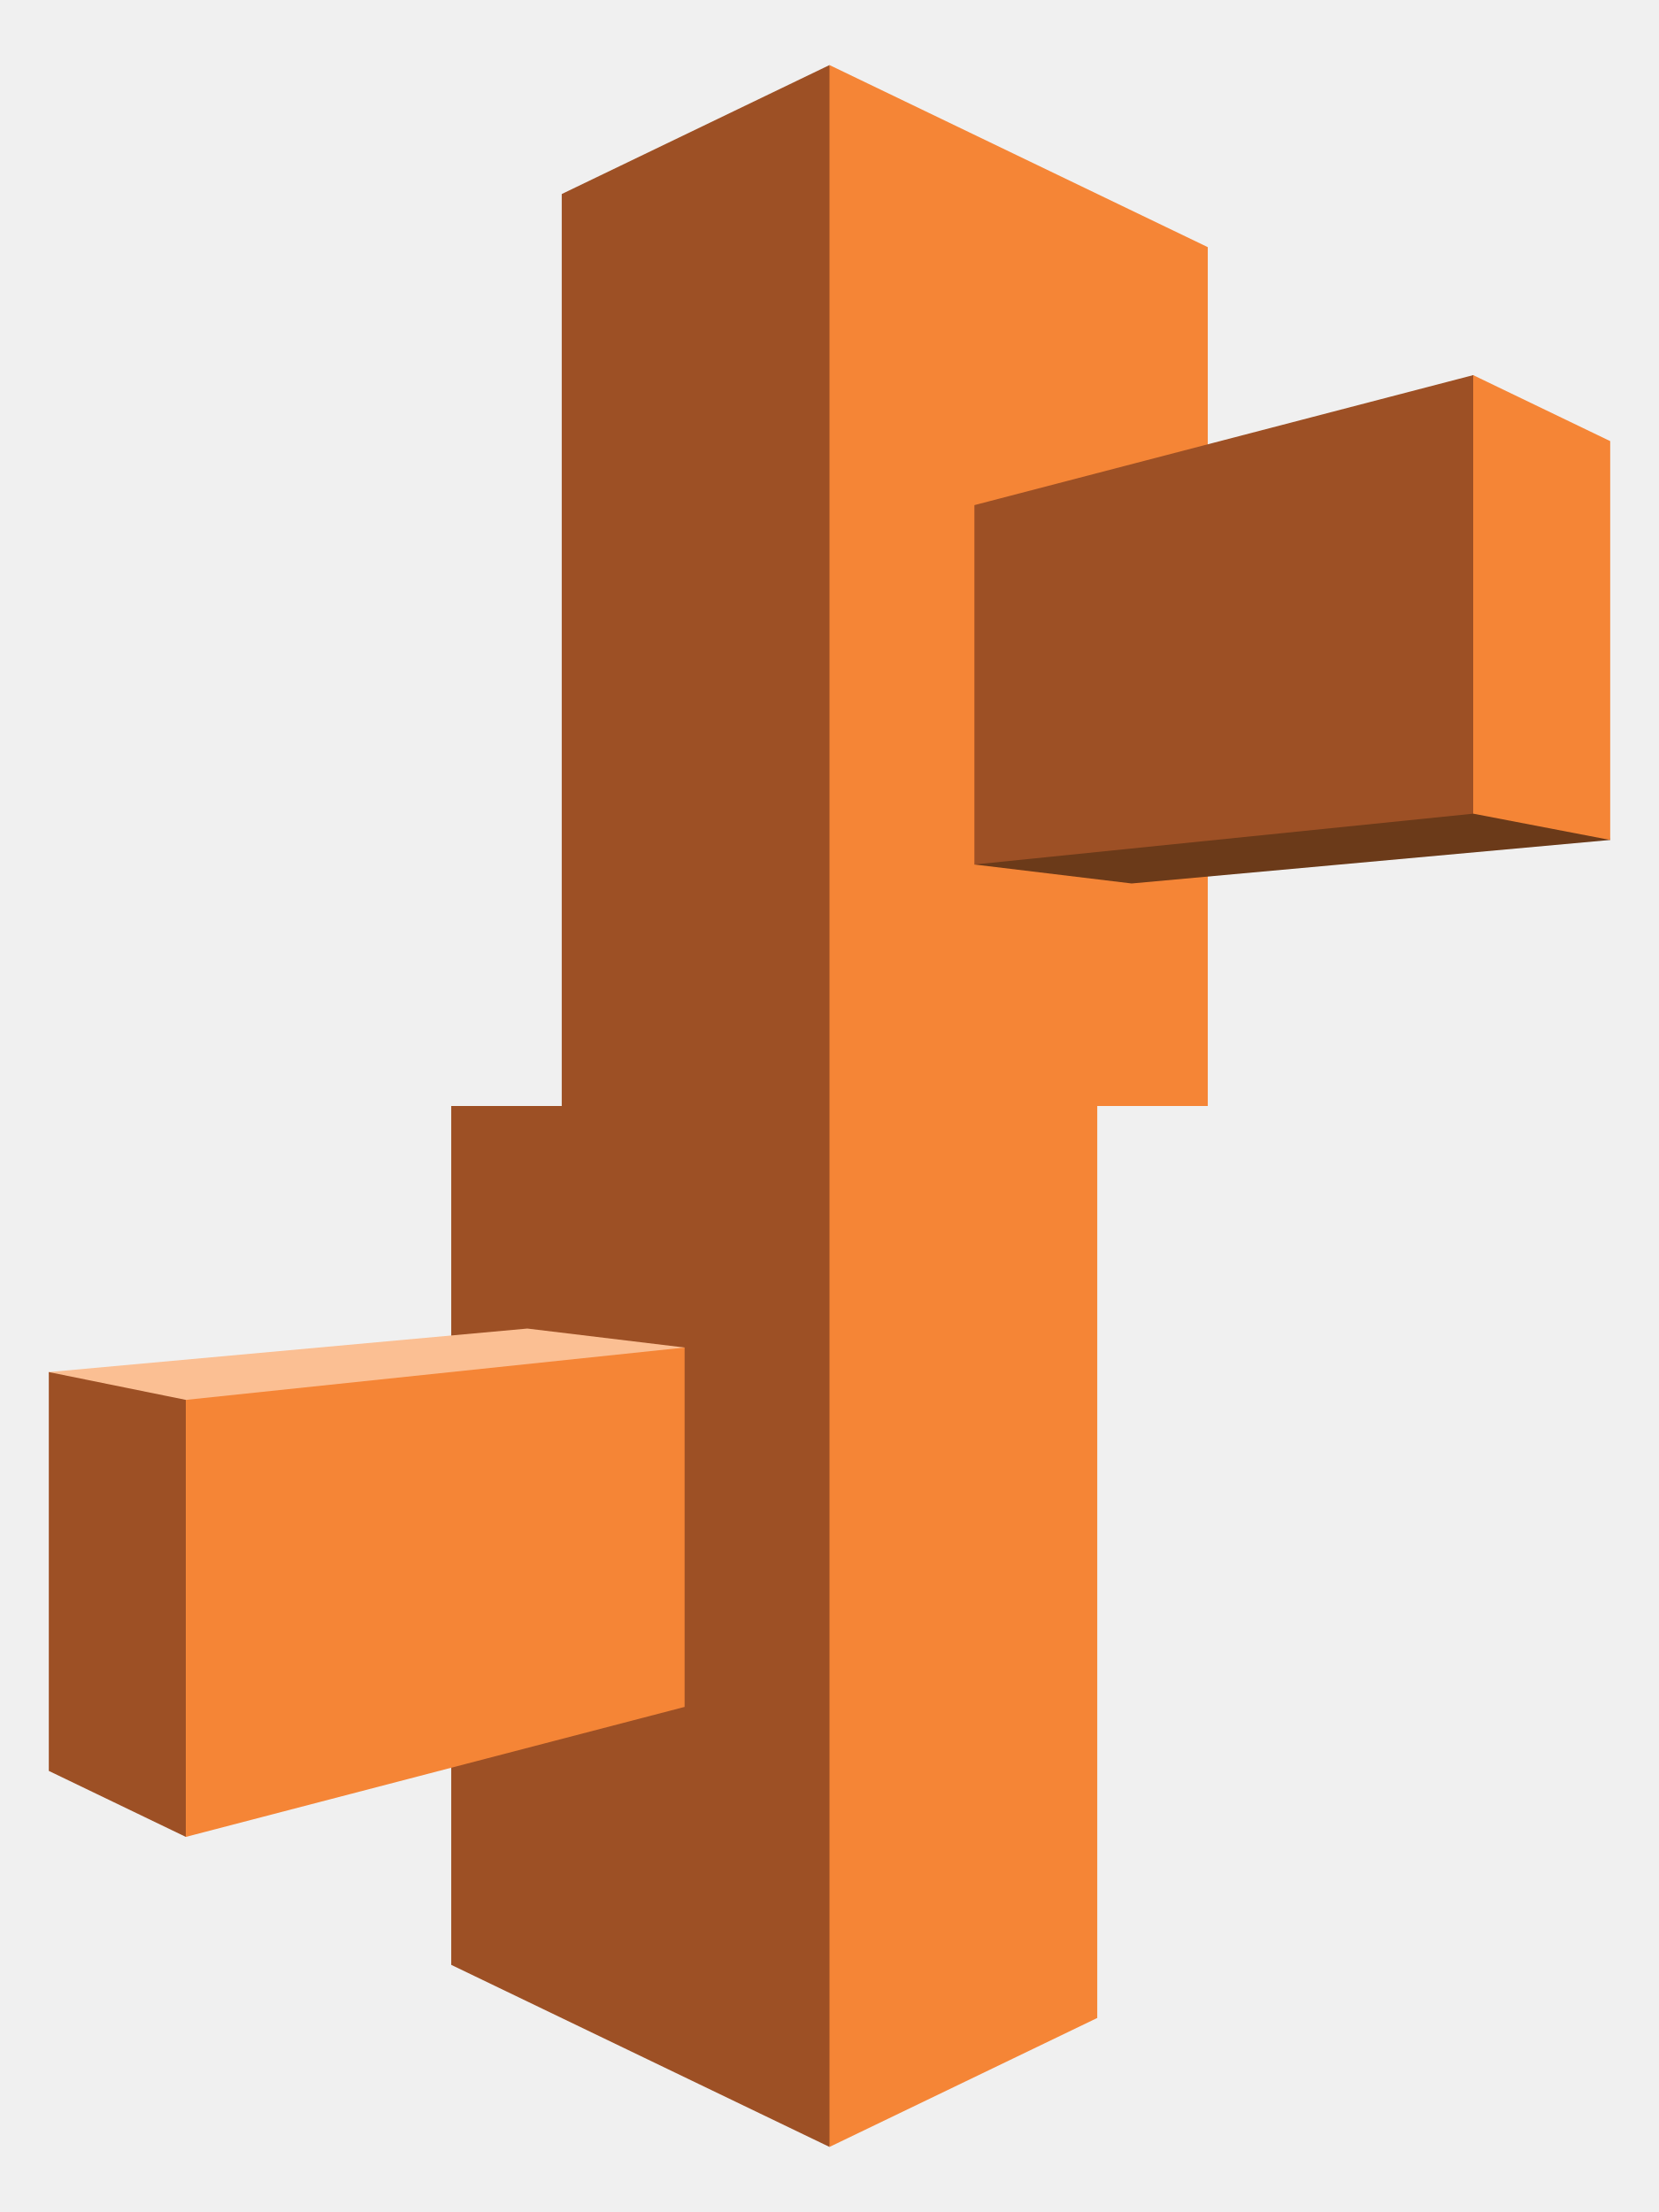
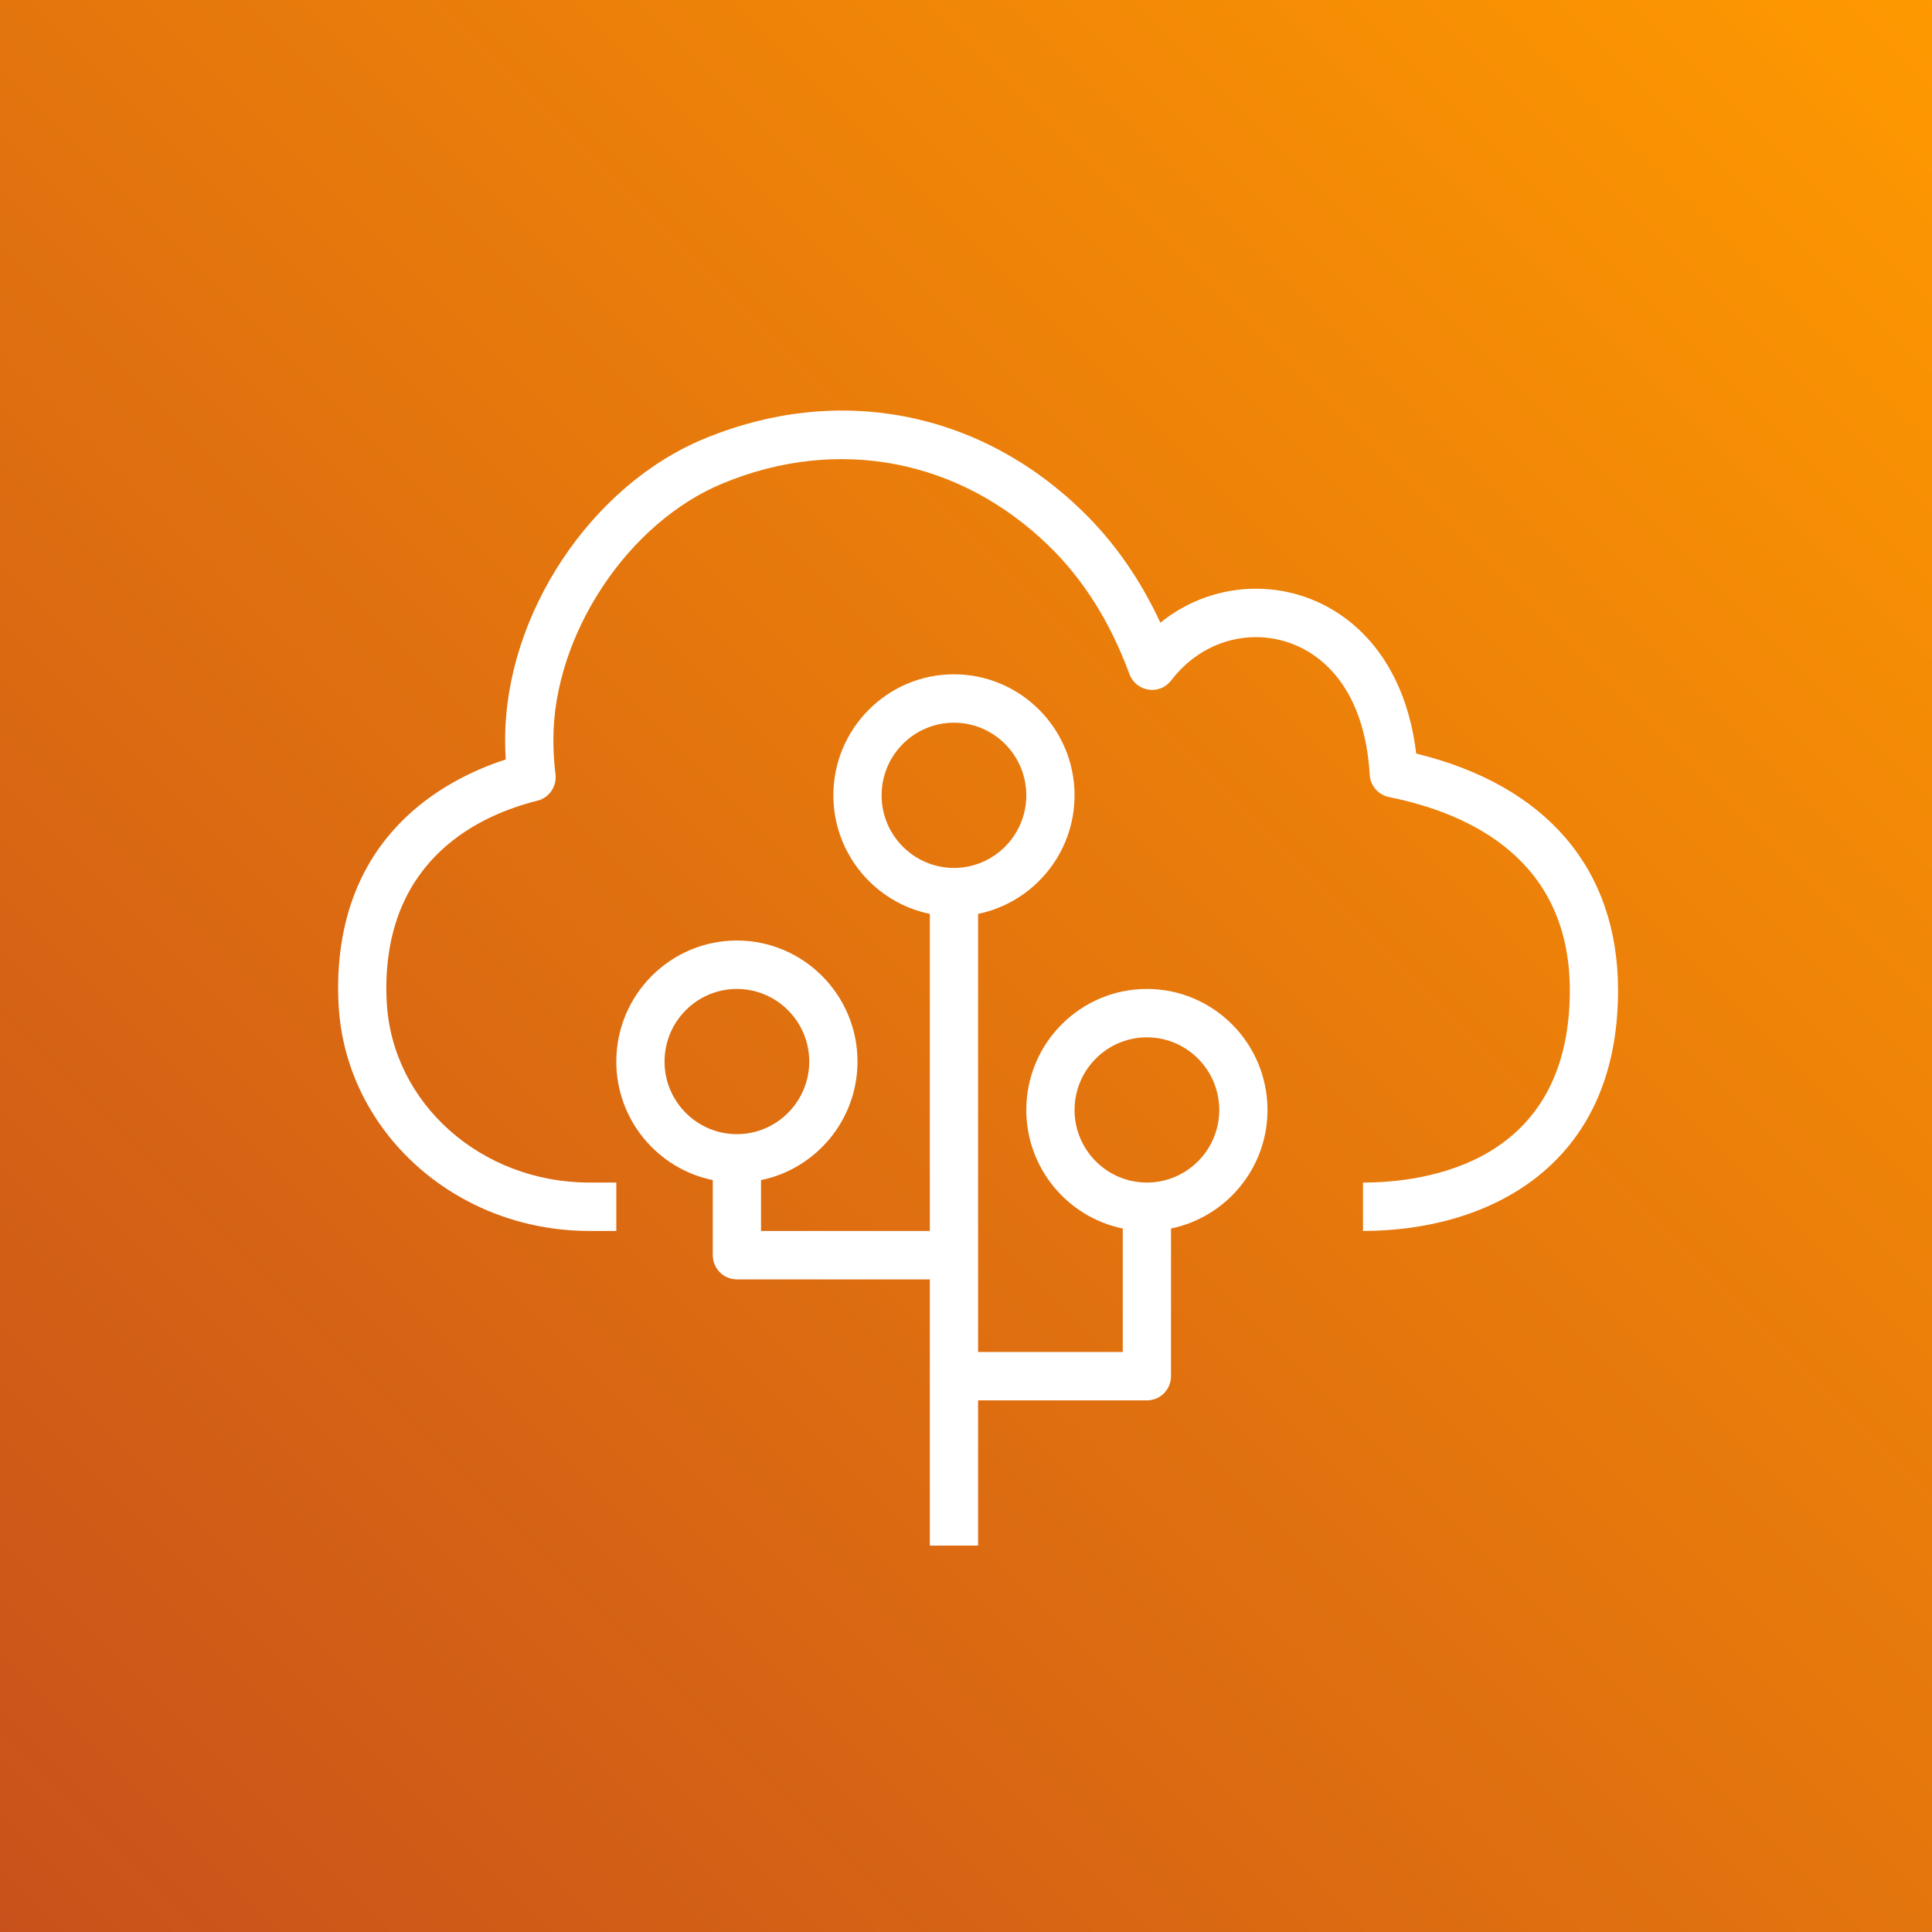
- <svg xmlns="http://www.w3.org/2000/svg" xmlns:xlink="http://www.w3.org/1999/xlink" viewBox="0 0 63.75 85" fill="#fff" fill-rule="evenodd" stroke="#000" stroke-linecap="round" stroke-linejoin="round">
-   <use xlink:href="#A" x="1.875" y="2.5" />
-   <symbol id="A" overflow="visible">
-     <g stroke="none">
-       <path d="M19.711 4.956V40h-4.247v33.003L30 80l8.746-40L30 0 19.711 4.956z" fill="#9d5025" />
-       <path d="M30 0v40 40l10.289-4.956V40h4.247V6.997L30 0z" fill="#f58536" />
-       <path d="M60 29.777L41.61 31.449l-6.042-.729 19.166-18.805L60 29.777z" fill="#6b3a19" />
-       <path d="M54.734 11.915L60 14.451v15.326l-5.266-1.011V11.915z" fill="#f58536" />
-       <path d="M35.568 30.72l19.166-1.953V11.915L35.568 16.91V30.72z" fill="#9d5025" />
-       <path d="M0 50.224l18.389-1.672 6.042.729L5.266 68.086 0 50.224z" fill="#fbbf93" />
-       <path d="M5.266 68.086L0 65.55V50.224l5.266 1.069v16.793z" fill="#9d5025" />
-       <path d="M24.432 49.281L5.266 51.293v16.793l19.166-4.995V49.281z" fill="#f58536" />
+ <svg xmlns="http://www.w3.org/2000/svg" width="80px" height="80px" viewBox="0 0 80 80" version="1.1">
+   <defs>
+     <linearGradient x1="0%" y1="100%" x2="100%" y2="0%" id="linearGradient-1">
+       <stop stop-color="#C8511B" offset="0%" />
+       <stop stop-color="#FF9900" offset="100%" />
+     </linearGradient>
+   </defs>
+   <g id="Icon-Architecture/64/Arch_AWS-Elastic-Beanstalk_64" stroke="none" stroke-width="1" fill="none" fill-rule="evenodd">
+     <g id="Icon-Architecture-BG/64/Compute" fill="url(#linearGradient-1)">
+       <rect id="Rectangle" x="0" y="0" width="80" height="80" />
    </g>
-   </symbol>
+     <path d="M50.487,45.961 C50.487,44.303 49.143,42.954 47.491,42.954 C45.839,42.954 44.495,44.303 44.495,45.961 C44.495,47.618 45.839,48.967 47.491,48.967 C49.143,48.967 50.487,47.618 50.487,45.961 M39.501,35.939 C41.153,35.939 42.497,34.59 42.497,32.932 C42.497,31.274 41.153,29.925 39.501,29.925 C37.85,29.925 36.505,31.274 36.505,32.932 C36.505,34.59 37.85,35.939 39.501,35.939 M30.513,46.963 C32.165,46.963 33.509,45.614 33.509,43.956 C33.509,42.299 32.165,40.95 30.513,40.95 C28.861,40.95 27.517,42.299 27.517,43.956 C27.517,45.614 28.861,46.963 30.513,46.963 M52.484,45.961 C52.484,48.381 50.765,50.404 48.489,50.87 L48.489,56.985 C48.489,57.538 48.043,57.987 47.491,57.987 L40.5,57.987 L40.5,64 L38.503,64 L38.503,52.976 L30.513,52.976 C29.961,52.976 29.515,52.527 29.515,51.974 L29.515,48.866 C27.239,48.4 25.52,46.376 25.52,43.956 C25.52,41.193 27.76,38.945 30.513,38.945 C33.267,38.945 35.507,41.193 35.507,43.956 C35.507,46.376 33.788,48.4 31.512,48.866 L31.512,50.971 L38.503,50.971 L38.503,37.842 C36.227,37.376 34.508,35.352 34.508,32.932 C34.508,30.169 36.748,27.921 39.501,27.921 C42.255,27.921 44.495,30.169 44.495,32.932 C44.495,35.352 42.776,37.376 40.5,37.842 L40.5,55.982 L46.492,55.982 L46.492,50.87 C44.216,50.404 42.497,48.381 42.497,45.961 C42.497,43.197 44.737,40.95 47.491,40.95 C50.244,40.95 52.484,43.197 52.484,45.961 M67,41.012 C67,48.355 61.544,50.971 56.439,50.971 L56.439,48.967 C59.014,48.967 65.003,48.191 65.003,41.012 C65.003,35.64 60.932,33.693 57.518,33.005 C57.072,32.916 56.744,32.536 56.717,32.082 C56.469,27.875 54.026,26.382 52.008,26.382 C50.644,26.382 49.364,27.034 48.498,28.173 C48.278,28.464 47.914,28.613 47.555,28.556 C47.195,28.502 46.893,28.255 46.767,27.911 C45.985,25.779 44.862,23.993 43.429,22.602 C39.747,19.02 34.711,18.047 29.955,20.005 C26.006,21.618 22.914,26.283 22.914,30.626 C22.914,31.106 22.943,31.588 23.002,32.059 C23.064,32.563 22.741,33.034 22.251,33.156 C19.915,33.736 15.997,35.518 15.997,40.937 C15.997,41.142 16.006,41.338 16.016,41.524 C16.25,45.696 19.933,48.967 24.402,48.967 L25.52,48.967 L25.52,50.971 L24.402,50.971 C18.875,50.971 14.315,46.87 14.022,41.633 C14.011,41.411 14,41.179 14,40.937 C14,34.64 18.351,32.288 20.941,31.448 C20.924,31.174 20.917,30.9 20.917,30.626 C20.917,25.442 24.478,20.078 29.201,18.15 C34.71,15.884 40.549,17.008 44.818,21.162 C46.132,22.436 47.214,23.986 48.048,25.784 C49.174,24.877 50.555,24.377 52.008,24.377 C54.967,24.377 58.077,26.496 58.643,31.203 C64.04,32.524 67,35.985 67,41.012" id="AWS-Elastic-Beanstalk_Icon_64_Squid" fill="#FFFFFF" />
+   </g>
</svg>
